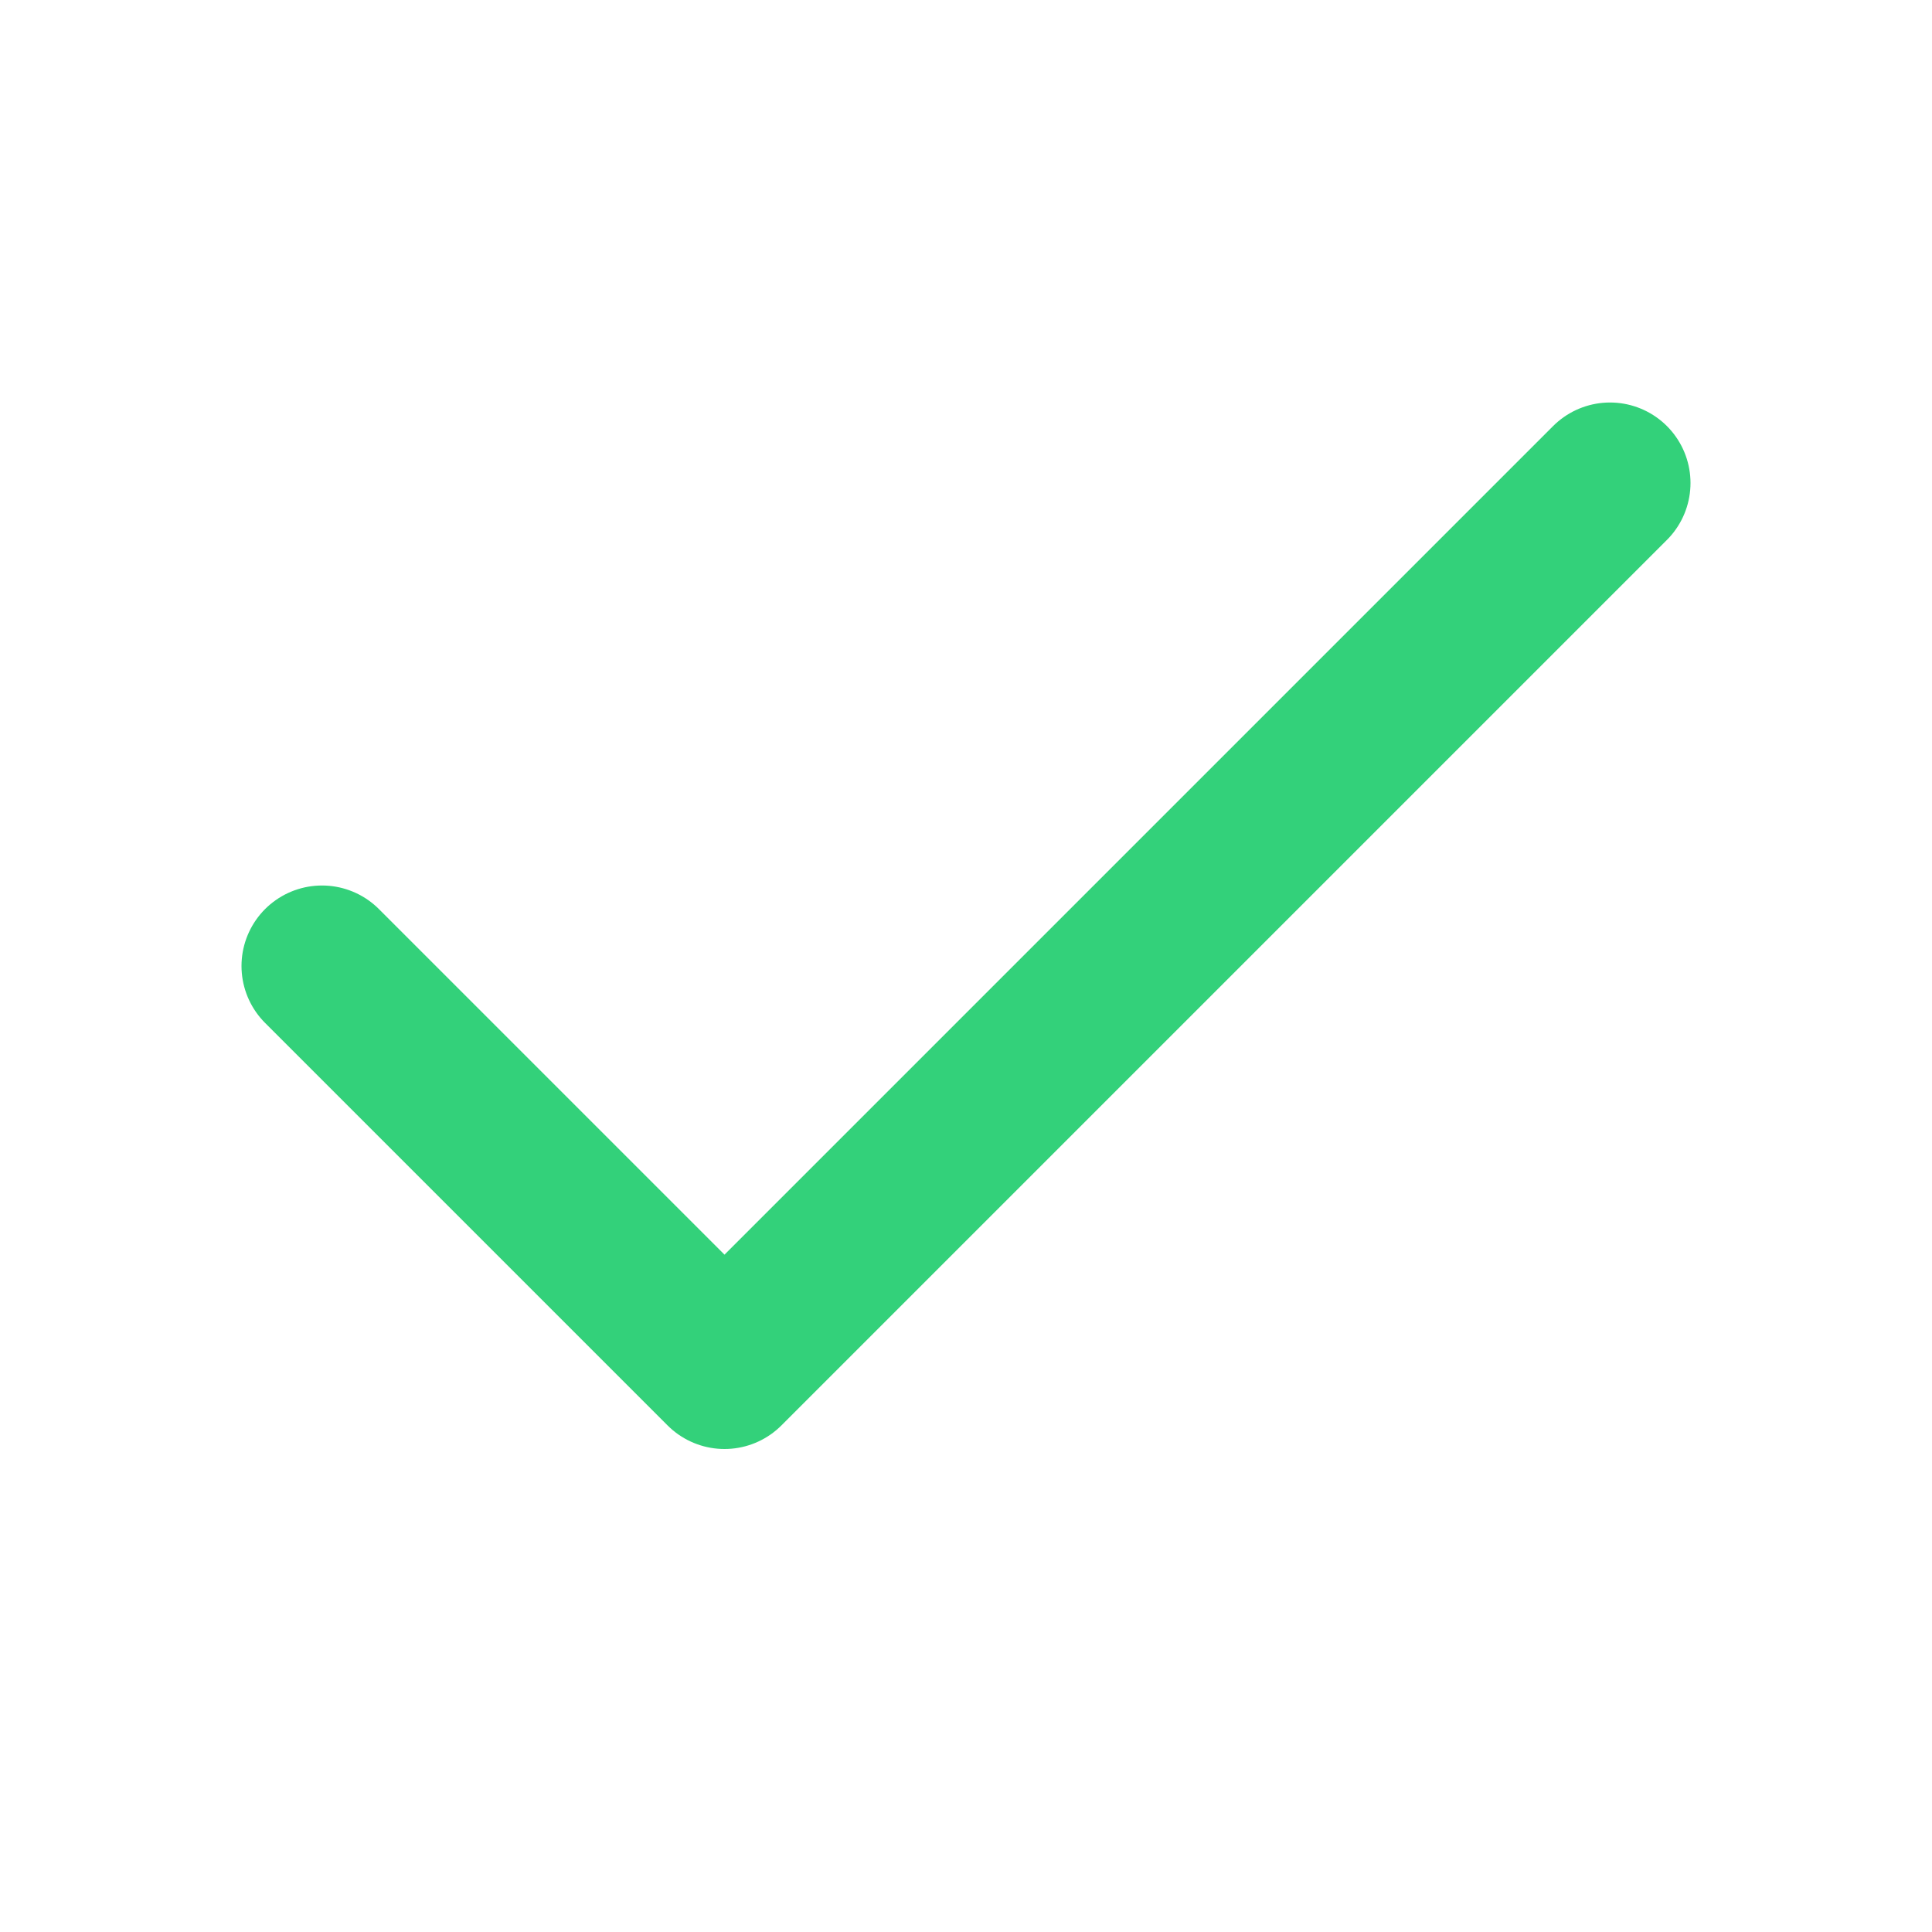
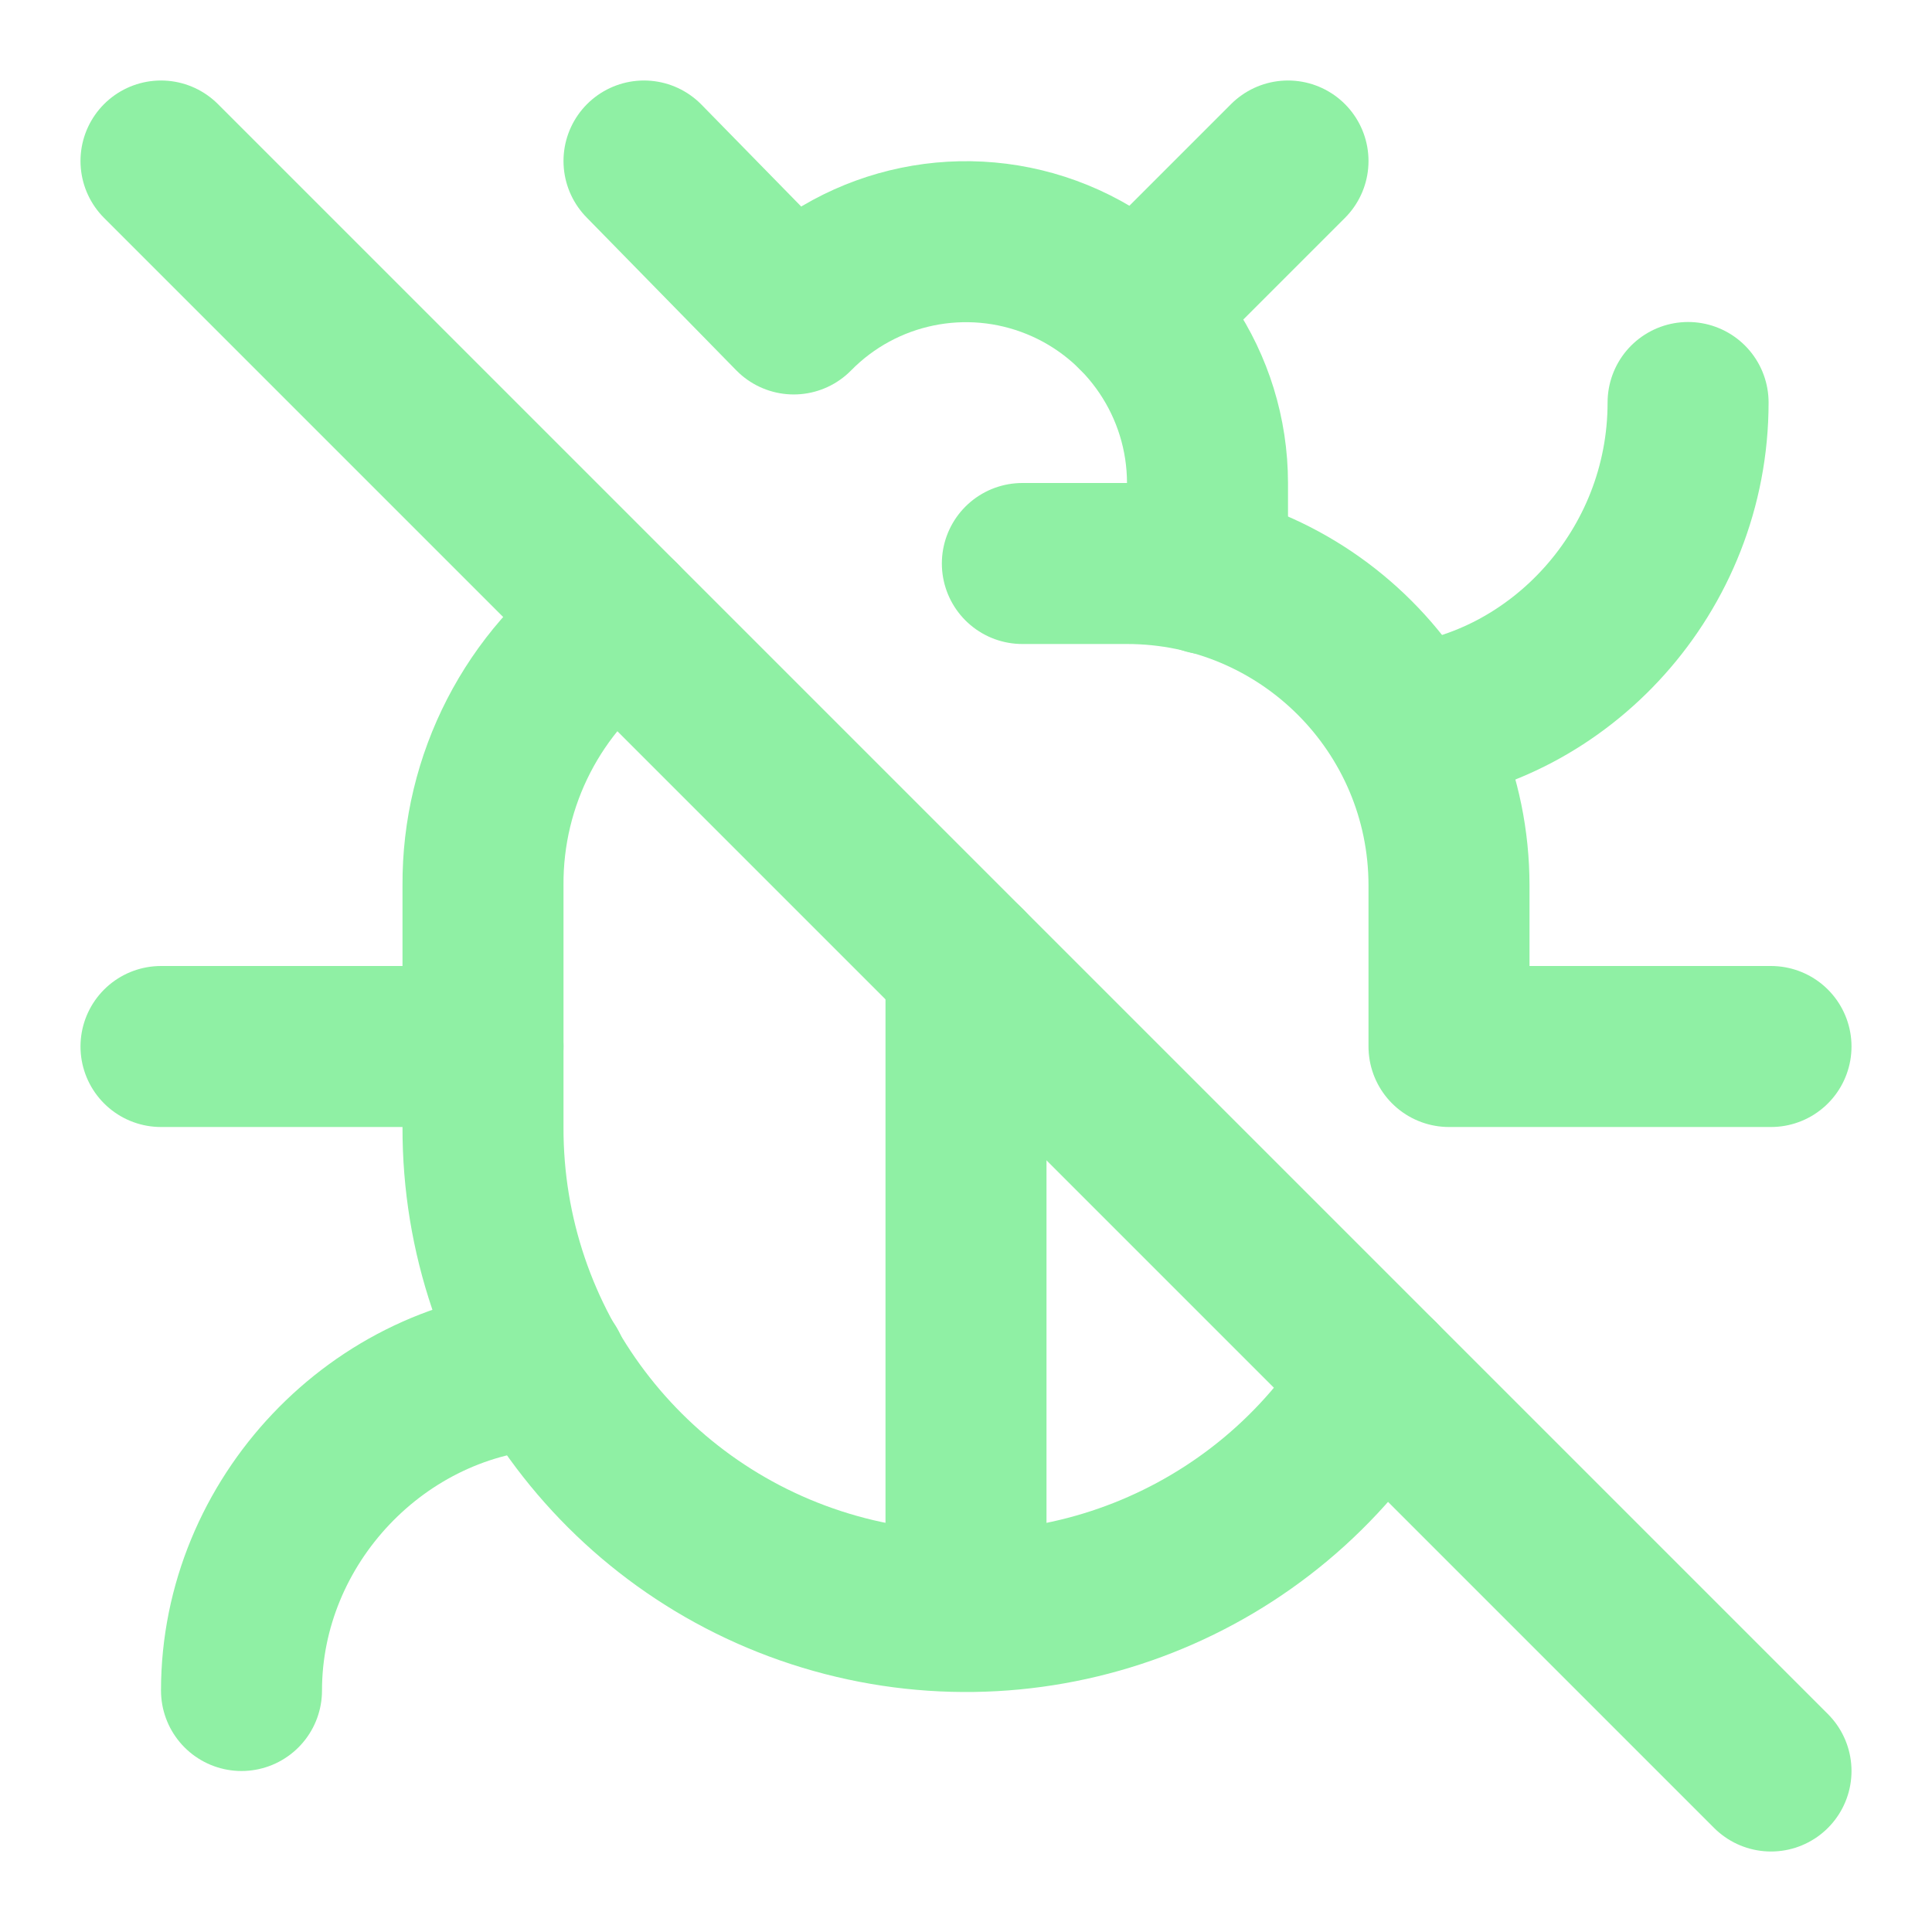
- <svg xmlns="http://www.w3.org/2000/svg" width="24" height="24" viewBox="0 0 24 24" fill="none" stroke="#33d17a" stroke-width="2" stroke-linecap="round" stroke-linejoin="round" class="lucide lucide-check">
-   <path d="M20 6 9 17l-5-5" />
+ <svg xmlns="http://www.w3.org/2000/svg" width="48" height="48" viewBox="0 0 24 24" fill="none" stroke="#8ff0a4" stroke-width="2" stroke-linecap="round" stroke-linejoin="round" class="lucide lucide-bug-off">
+   <path d="M15 7.13V6a3 3 0 0 0-5.14-2.1L8 2" />
+   <path d="M14.12 3.88 16 2" />
+   <path d="M22 13h-4v-2a4 4 0 0 0-4-4h-1.3" />
+   <path d="M20.97 5c0 2.1-1.6 3.8-3.5 4" />
+   <path d="m2 2 20 20" />
+   <path d="M7.7 7.7A4 4 0 0 0 6 11v3a6 6 0 0 0 11.13 3.13" />
+   <path d="M12 20v-8" />
+   <path d="M6 13H2" />
+   <path d="M3 21c0-2.1 1.7-3.9 3.8-4" />
</svg>
